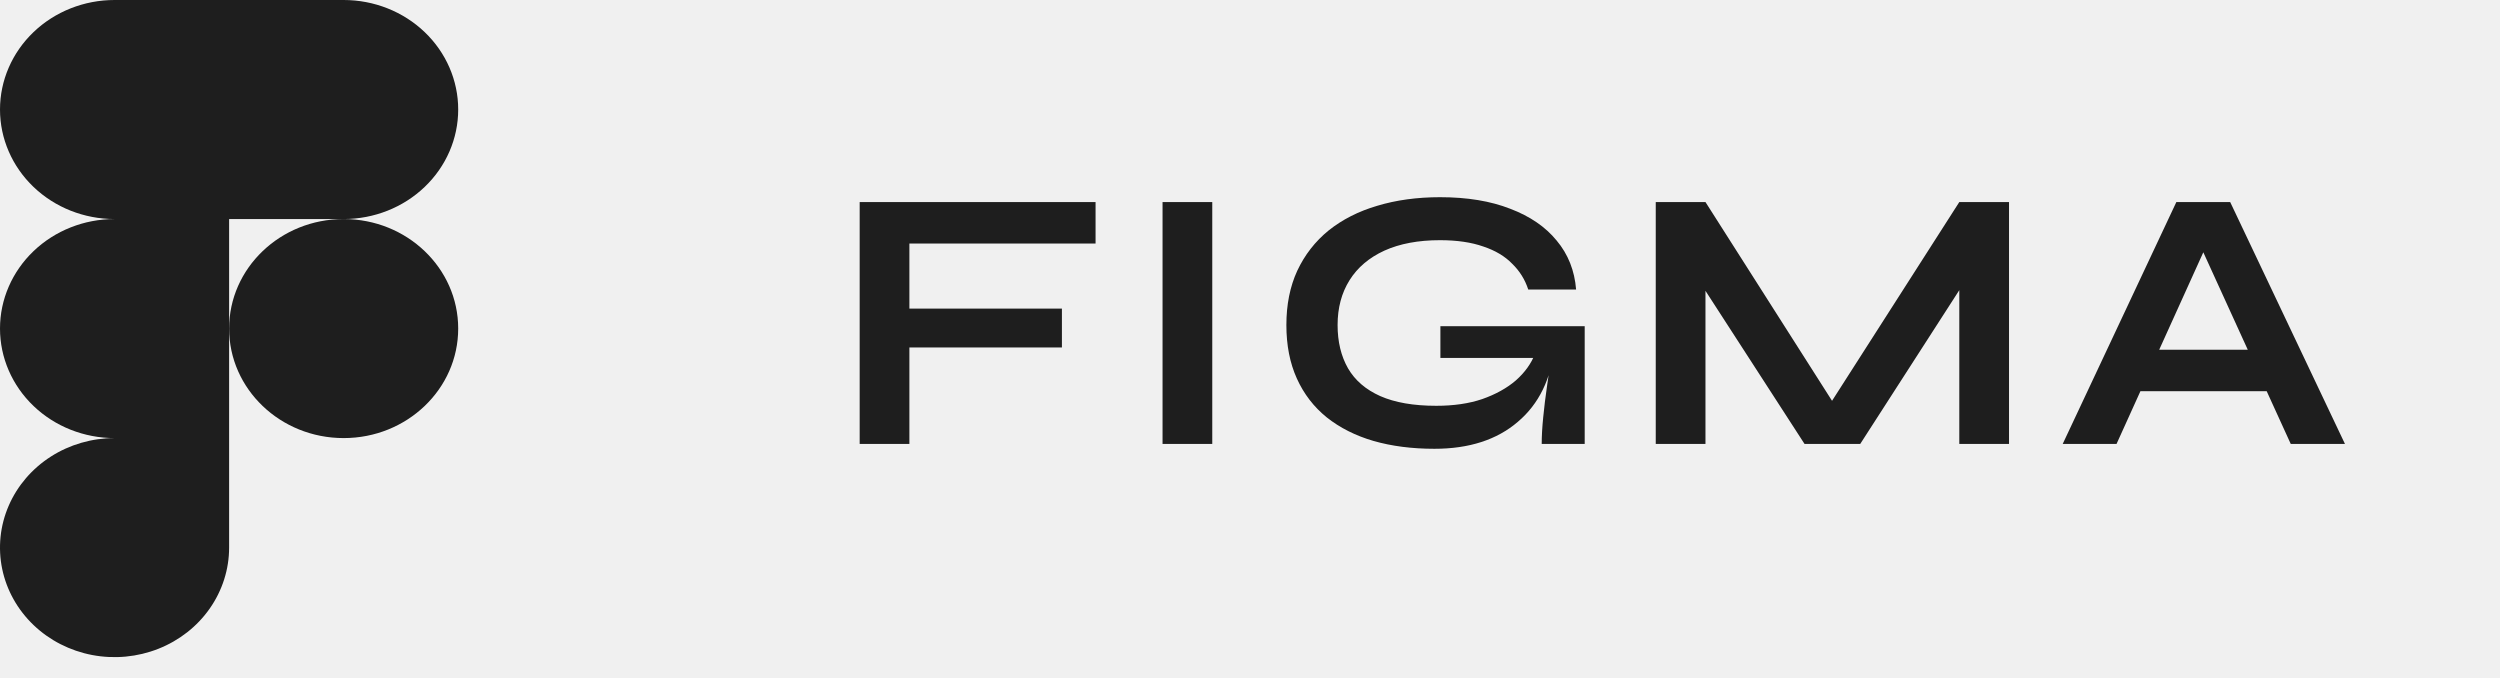
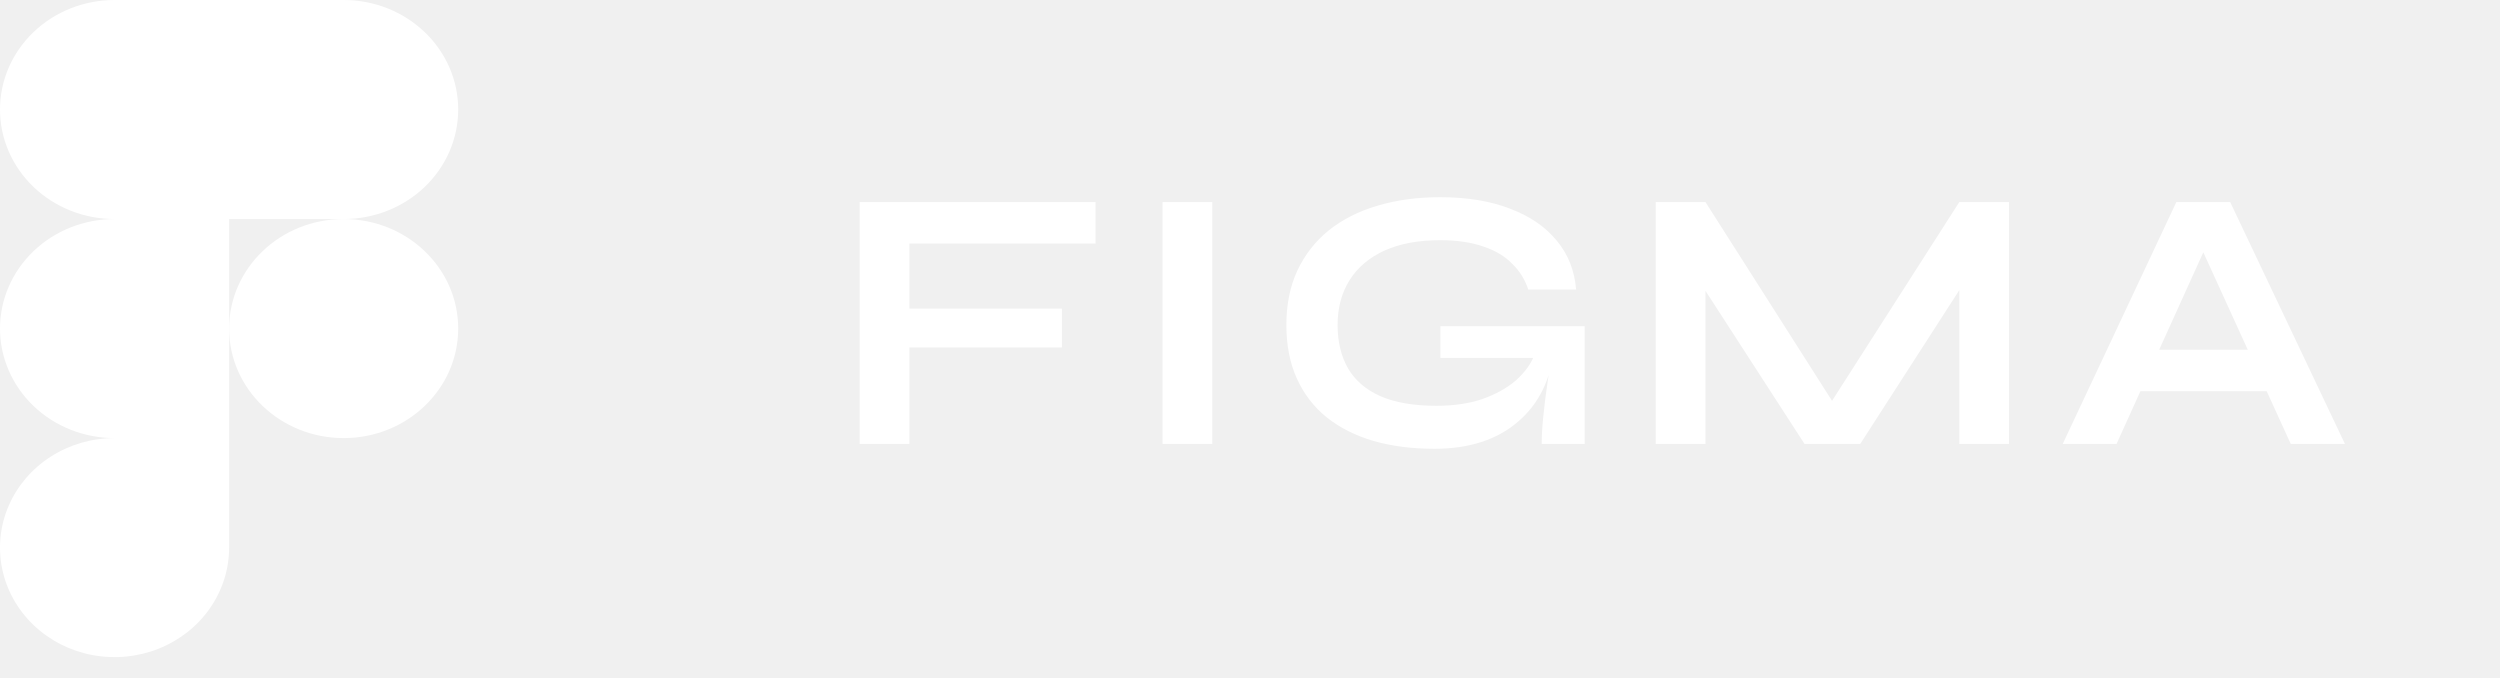
<svg xmlns="http://www.w3.org/2000/svg" width="107" height="29" viewBox="0 0 107 29" fill="none">
-   <path d="M46.89 8.648V10.424H38.922V13.208H45.45V14.872H38.922V19H36.794V8.648H46.89ZM49.757 8.648H51.885V19H49.757V8.648ZM61.393 19.208C60.433 19.208 59.564 19.096 58.785 18.872C58.017 18.648 57.35 18.312 56.785 17.864C56.23 17.416 55.804 16.861 55.505 16.2C55.206 15.539 55.057 14.776 55.057 13.912C55.057 13.037 55.212 12.264 55.521 11.592C55.841 10.909 56.289 10.333 56.865 9.864C57.452 9.395 58.145 9.043 58.945 8.808C59.756 8.563 60.652 8.44 61.633 8.44C62.796 8.44 63.798 8.605 64.641 8.936C65.484 9.256 66.145 9.709 66.625 10.296C67.116 10.883 67.393 11.581 67.457 12.392H65.409C65.27 11.965 65.041 11.597 64.721 11.288C64.412 10.968 64.001 10.723 63.489 10.552C62.977 10.371 62.358 10.28 61.633 10.28C60.705 10.28 59.91 10.429 59.249 10.728C58.598 11.027 58.102 11.448 57.761 11.992C57.42 12.536 57.249 13.176 57.249 13.912C57.249 14.627 57.398 15.245 57.697 15.768C57.996 16.28 58.454 16.675 59.073 16.952C59.702 17.229 60.502 17.368 61.473 17.368C62.22 17.368 62.876 17.272 63.441 17.08C64.017 16.877 64.497 16.611 64.881 16.28C65.265 15.939 65.537 15.56 65.697 15.144L66.529 14.84C66.39 16.216 65.868 17.288 64.961 18.056C64.065 18.824 62.876 19.208 61.393 19.208ZM65.985 19C65.985 18.669 66.006 18.291 66.049 17.864C66.092 17.427 66.145 16.989 66.209 16.552C66.273 16.104 66.332 15.693 66.385 15.32H61.649V13.96H67.825V19H65.985ZM78.914 17.944H77.906L83.858 8.648H85.986V19H83.858V11.48L84.37 11.624L79.618 19H77.234L72.482 11.656L72.994 11.512V19H70.866V8.648H72.994L78.914 17.944ZM90.86 16.744V14.968H97.708V16.744H90.86ZM88.284 19L93.148 8.648H95.452L100.364 19H98.044L93.788 9.672H94.812L90.588 19H88.284Z" fill="#1E1E1E" />
-   <path d="M14.709 9.375C16.009 9.375 17.256 8.881 18.175 8.002C19.095 7.123 19.611 5.931 19.611 4.688C19.611 3.444 19.095 2.252 18.175 1.373C17.256 0.494 16.009 0 14.709 0H4.903C3.603 0 2.355 0.494 1.436 1.373C0.517 2.252 2.18265e-06 3.444 2.18265e-06 4.688C2.18265e-06 5.931 0.517 7.123 1.436 8.002C2.355 8.881 3.603 9.375 4.903 9.375C3.603 9.375 2.355 9.869 1.436 10.748C0.517 11.627 2.18265e-06 12.819 2.18265e-06 14.062C2.18265e-06 15.306 0.517 16.498 1.436 17.377C2.355 18.256 3.603 18.75 4.903 18.75C3.933 18.75 2.985 19.025 2.179 19.54C1.373 20.055 0.744 20.787 0.373 21.644C0.002 22.5 -0.095 23.443 0.094 24.352C0.283 25.261 0.75 26.096 1.436 26.752C2.122 27.408 2.995 27.854 3.946 28.035C4.897 28.216 5.883 28.123 6.779 27.768C7.675 27.413 8.441 26.813 8.979 26.042C9.518 25.271 9.806 24.365 9.806 23.438V9.375H14.709Z" fill="#1E1E1E" />
-   <path d="M14.709 18.75C17.416 18.75 19.611 16.651 19.611 14.062C19.611 11.474 17.416 9.375 14.709 9.375C12.001 9.375 9.806 11.474 9.806 14.062C9.806 16.651 12.001 18.75 14.709 18.75Z" fill="#1E1E1E" />
+   <path d="M46.89 8.648V10.424H38.922V13.208H45.45V14.872H38.922V19H36.794V8.648H46.89ZM49.757 8.648H51.885V19H49.757V8.648ZM61.393 19.208C60.433 19.208 59.564 19.096 58.785 18.872C58.017 18.648 57.35 18.312 56.785 17.864C56.23 17.416 55.804 16.861 55.505 16.2C55.206 15.539 55.057 14.776 55.057 13.912C55.057 13.037 55.212 12.264 55.521 11.592C55.841 10.909 56.289 10.333 56.865 9.864C57.452 9.395 58.145 9.043 58.945 8.808C59.756 8.563 60.652 8.44 61.633 8.44C62.796 8.44 63.798 8.605 64.641 8.936C65.484 9.256 66.145 9.709 66.625 10.296C67.116 10.883 67.393 11.581 67.457 12.392H65.409C65.27 11.965 65.041 11.597 64.721 11.288C64.412 10.968 64.001 10.723 63.489 10.552C62.977 10.371 62.358 10.28 61.633 10.28C60.705 10.28 59.91 10.429 59.249 10.728C58.598 11.027 58.102 11.448 57.761 11.992C57.42 12.536 57.249 13.176 57.249 13.912C57.249 14.627 57.398 15.245 57.697 15.768C57.996 16.28 58.454 16.675 59.073 16.952C59.702 17.229 60.502 17.368 61.473 17.368C62.22 17.368 62.876 17.272 63.441 17.08C64.017 16.877 64.497 16.611 64.881 16.28C65.265 15.939 65.537 15.56 65.697 15.144L66.529 14.84C66.39 16.216 65.868 17.288 64.961 18.056C64.065 18.824 62.876 19.208 61.393 19.208ZM65.985 19C65.985 18.669 66.006 18.291 66.049 17.864C66.092 17.427 66.145 16.989 66.209 16.552C66.273 16.104 66.332 15.693 66.385 15.32H61.649V13.96H67.825V19H65.985ZM78.914 17.944H77.906L83.858 8.648H85.986V19H83.858V11.48L84.37 11.624L79.618 19H77.234L72.482 11.656L72.994 11.512V19H70.866V8.648H72.994L78.914 17.944ZM90.86 16.744V14.968H97.708V16.744H90.86ZM88.284 19L93.148 8.648H95.452L100.364 19H98.044L93.788 9.672H94.812L90.588 19H88.284Z" fill="white" />
+   <path d="M14.709 9.375C16.009 9.375 17.256 8.881 18.175 8.002C19.095 7.123 19.611 5.931 19.611 4.688C19.611 3.444 19.095 2.252 18.175 1.373C17.256 0.494 16.009 0 14.709 0H4.903C3.603 0 2.355 0.494 1.436 1.373C0.517 2.252 2.18265e-06 3.444 2.18265e-06 4.688C2.18265e-06 5.931 0.517 7.123 1.436 8.002C2.355 8.881 3.603 9.375 4.903 9.375C3.603 9.375 2.355 9.869 1.436 10.748C0.517 11.627 2.18265e-06 12.819 2.18265e-06 14.062C2.18265e-06 15.306 0.517 16.498 1.436 17.377C2.355 18.256 3.603 18.75 4.903 18.75C3.933 18.75 2.985 19.025 2.179 19.54C1.373 20.055 0.744 20.787 0.373 21.644C0.002 22.5 -0.095 23.443 0.094 24.352C0.283 25.261 0.75 26.096 1.436 26.752C2.122 27.408 2.995 27.854 3.946 28.035C4.897 28.216 5.883 28.123 6.779 27.768C7.675 27.413 8.441 26.813 8.979 26.042C9.518 25.271 9.806 24.365 9.806 23.438V9.375H14.709Z" fill="white" />
+   <path d="M14.709 18.75C17.416 18.75 19.611 16.651 19.611 14.062C19.611 11.474 17.416 9.375 14.709 9.375C12.001 9.375 9.806 11.474 9.806 14.062C9.806 16.651 12.001 18.75 14.709 18.75Z" fill="white" />
</svg>
